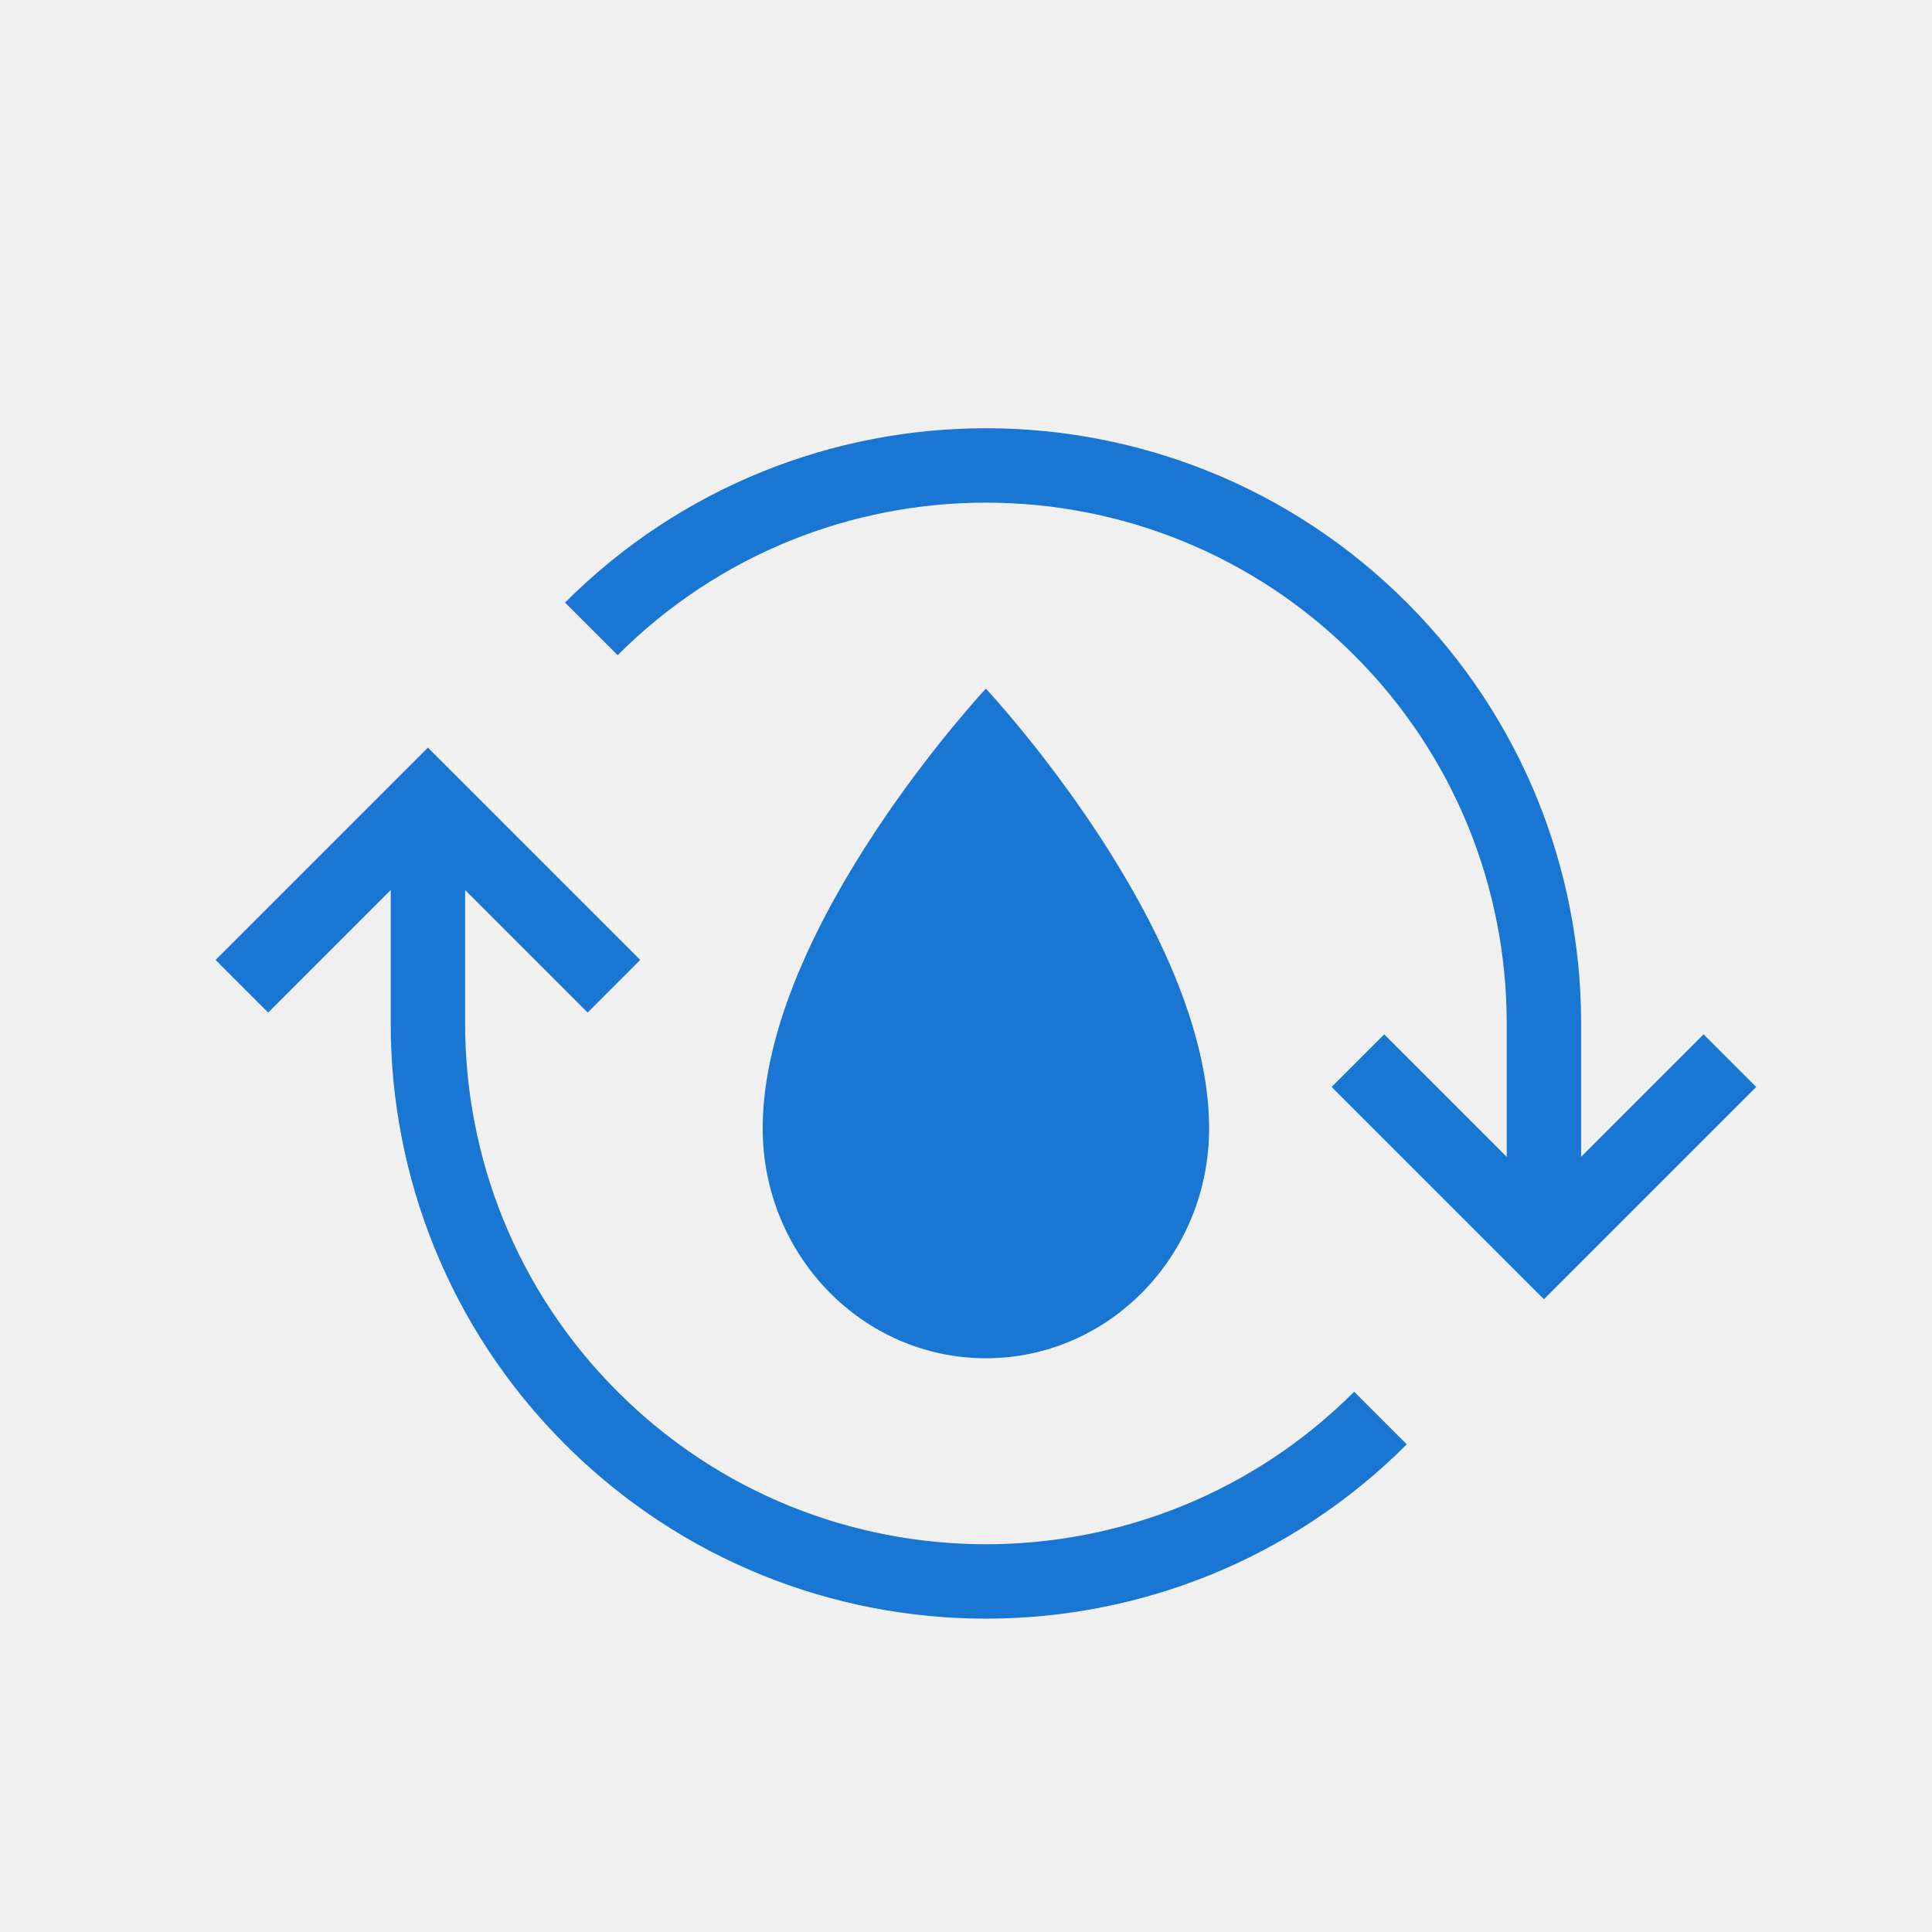
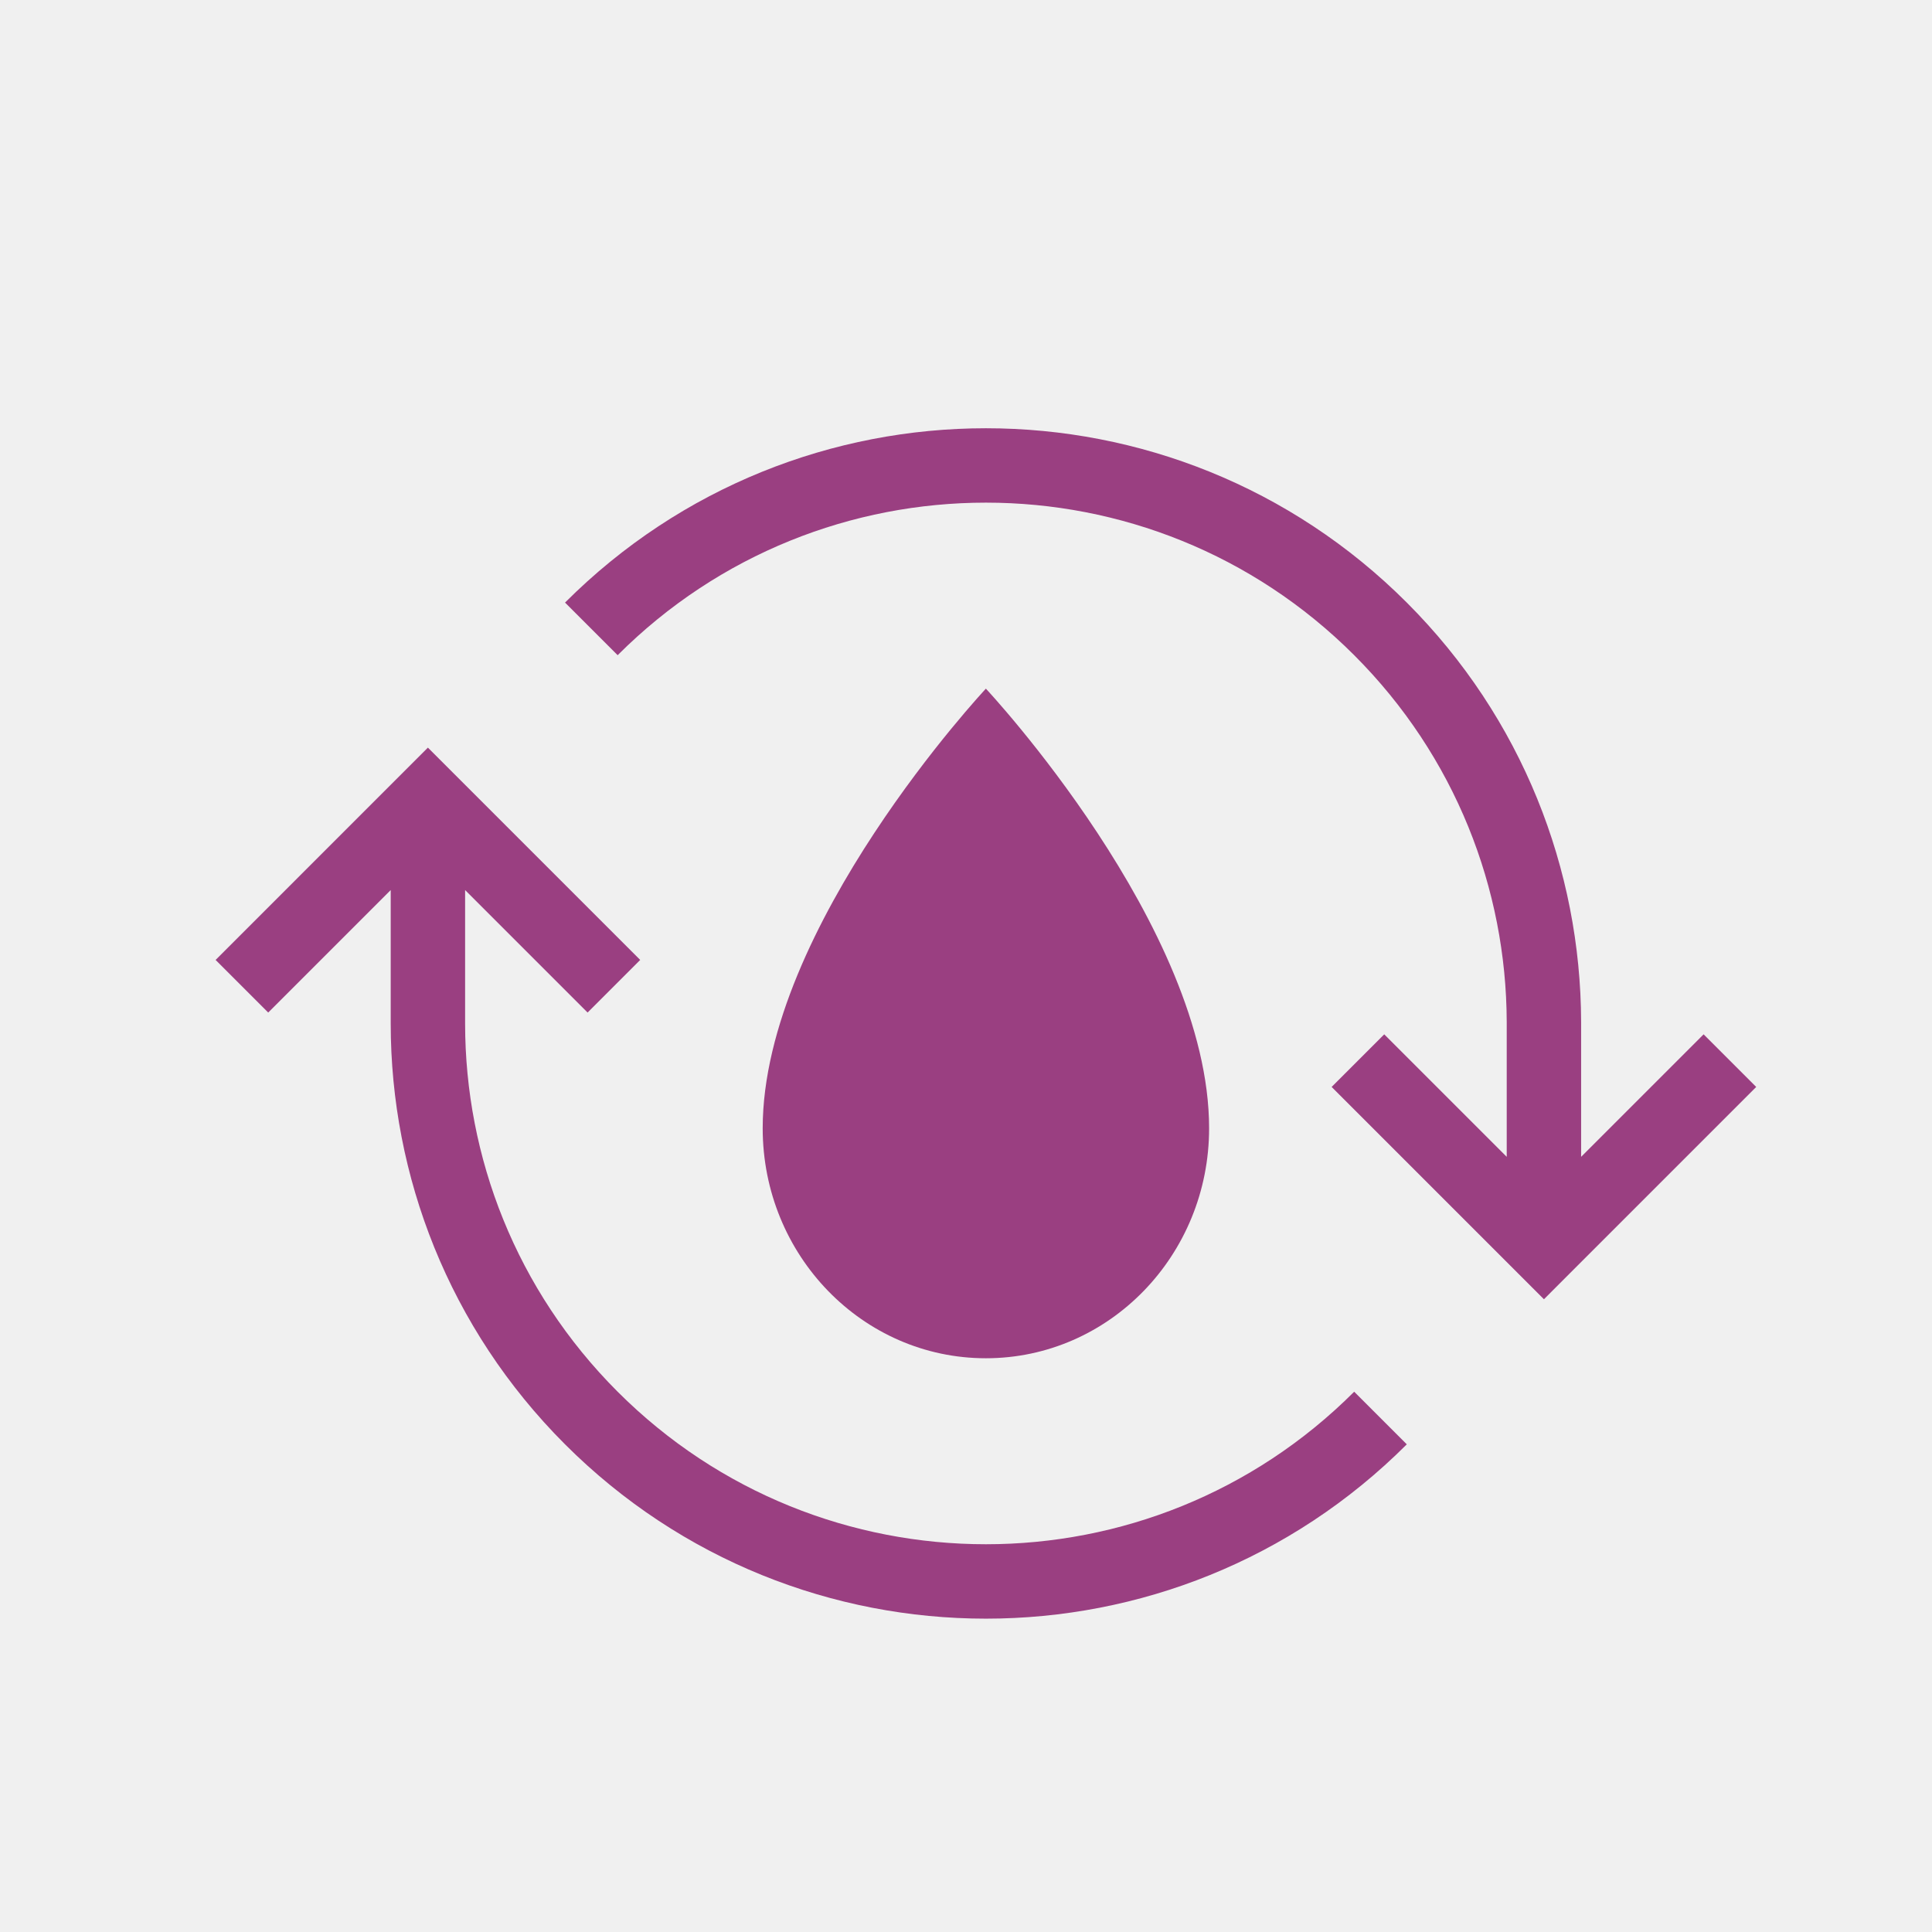
<svg xmlns="http://www.w3.org/2000/svg" width="65" height="65" viewBox="0 0 65 65" fill="none">
  <g clip-path="url(#clip0_6_537)">
-     <path d="M40.679 37.96C40.679 42.233 37.317 45.697 33.169 45.697C29.022 45.697 25.66 42.233 25.66 37.96C25.66 31.19 33.169 23.169 33.169 23.169C33.169 23.169 40.679 31.19 40.679 37.96Z" fill="#1976d2" />
-     <path fill-rule="evenodd" clip-rule="evenodd" d="M45.56 22.043C38.717 15.2 27.623 15.2 20.78 22.043L19.01 20.273C26.83 12.453 39.51 12.453 47.33 20.273C51.224 24.167 53.179 29.268 53.195 34.37V34.373V38.92L57.316 34.799L59.086 36.569L52.828 42.827L51.944 43.712L51.059 42.827L44.801 36.569L46.571 34.799L50.692 38.92V34.377V34.375C50.677 29.908 48.967 25.45 45.56 22.043ZM20.78 46.823C27.623 53.665 38.717 53.665 45.56 46.823L47.33 48.593C39.51 56.413 26.83 56.413 19.01 48.593C15.101 44.684 13.146 39.559 13.145 34.437V29.945L9.024 34.066L7.254 32.296L13.511 26.038L14.396 25.153L15.281 26.038L21.539 32.296L19.769 34.066L15.648 29.945V34.436C15.649 38.921 17.359 43.402 20.78 46.823Z" fill="#1976d2" />
+     <path d="M40.679 37.96C40.679 42.233 37.317 45.697 33.169 45.697C29.022 45.697 25.66 42.233 25.66 37.96C25.66 31.19 33.169 23.169 33.169 23.169C33.169 23.169 40.679 31.19 40.679 37.96Z" fill="#9a3f81" />
+     <path fill-rule="evenodd" clip-rule="evenodd" d="M45.56 22.043C38.717 15.2 27.623 15.2 20.78 22.043L19.01 20.273C26.83 12.453 39.51 12.453 47.33 20.273C51.224 24.167 53.179 29.268 53.195 34.37V34.373V38.92L57.316 34.799L59.086 36.569L52.828 42.827L51.944 43.712L51.059 42.827L44.801 36.569L46.571 34.799L50.692 38.92V34.377V34.375C50.677 29.908 48.967 25.45 45.56 22.043ZM20.78 46.823C27.623 53.665 38.717 53.665 45.56 46.823L47.33 48.593C39.51 56.413 26.83 56.413 19.01 48.593C15.101 44.684 13.146 39.559 13.145 34.437V29.945L9.024 34.066L7.254 32.296L13.511 26.038L14.396 25.153L15.281 26.038L21.539 32.296L19.769 34.066L15.648 29.945V34.436C15.649 38.921 17.359 43.402 20.78 46.823Z" fill="#9a3f81" />
  </g>
  <defs>
    <clipPath id="clip0_6_537">
      <rect width="64" height="64" fill="white" transform="translate(0.669922 0.407715)" />
    </clipPath>
  </defs>
</svg>
